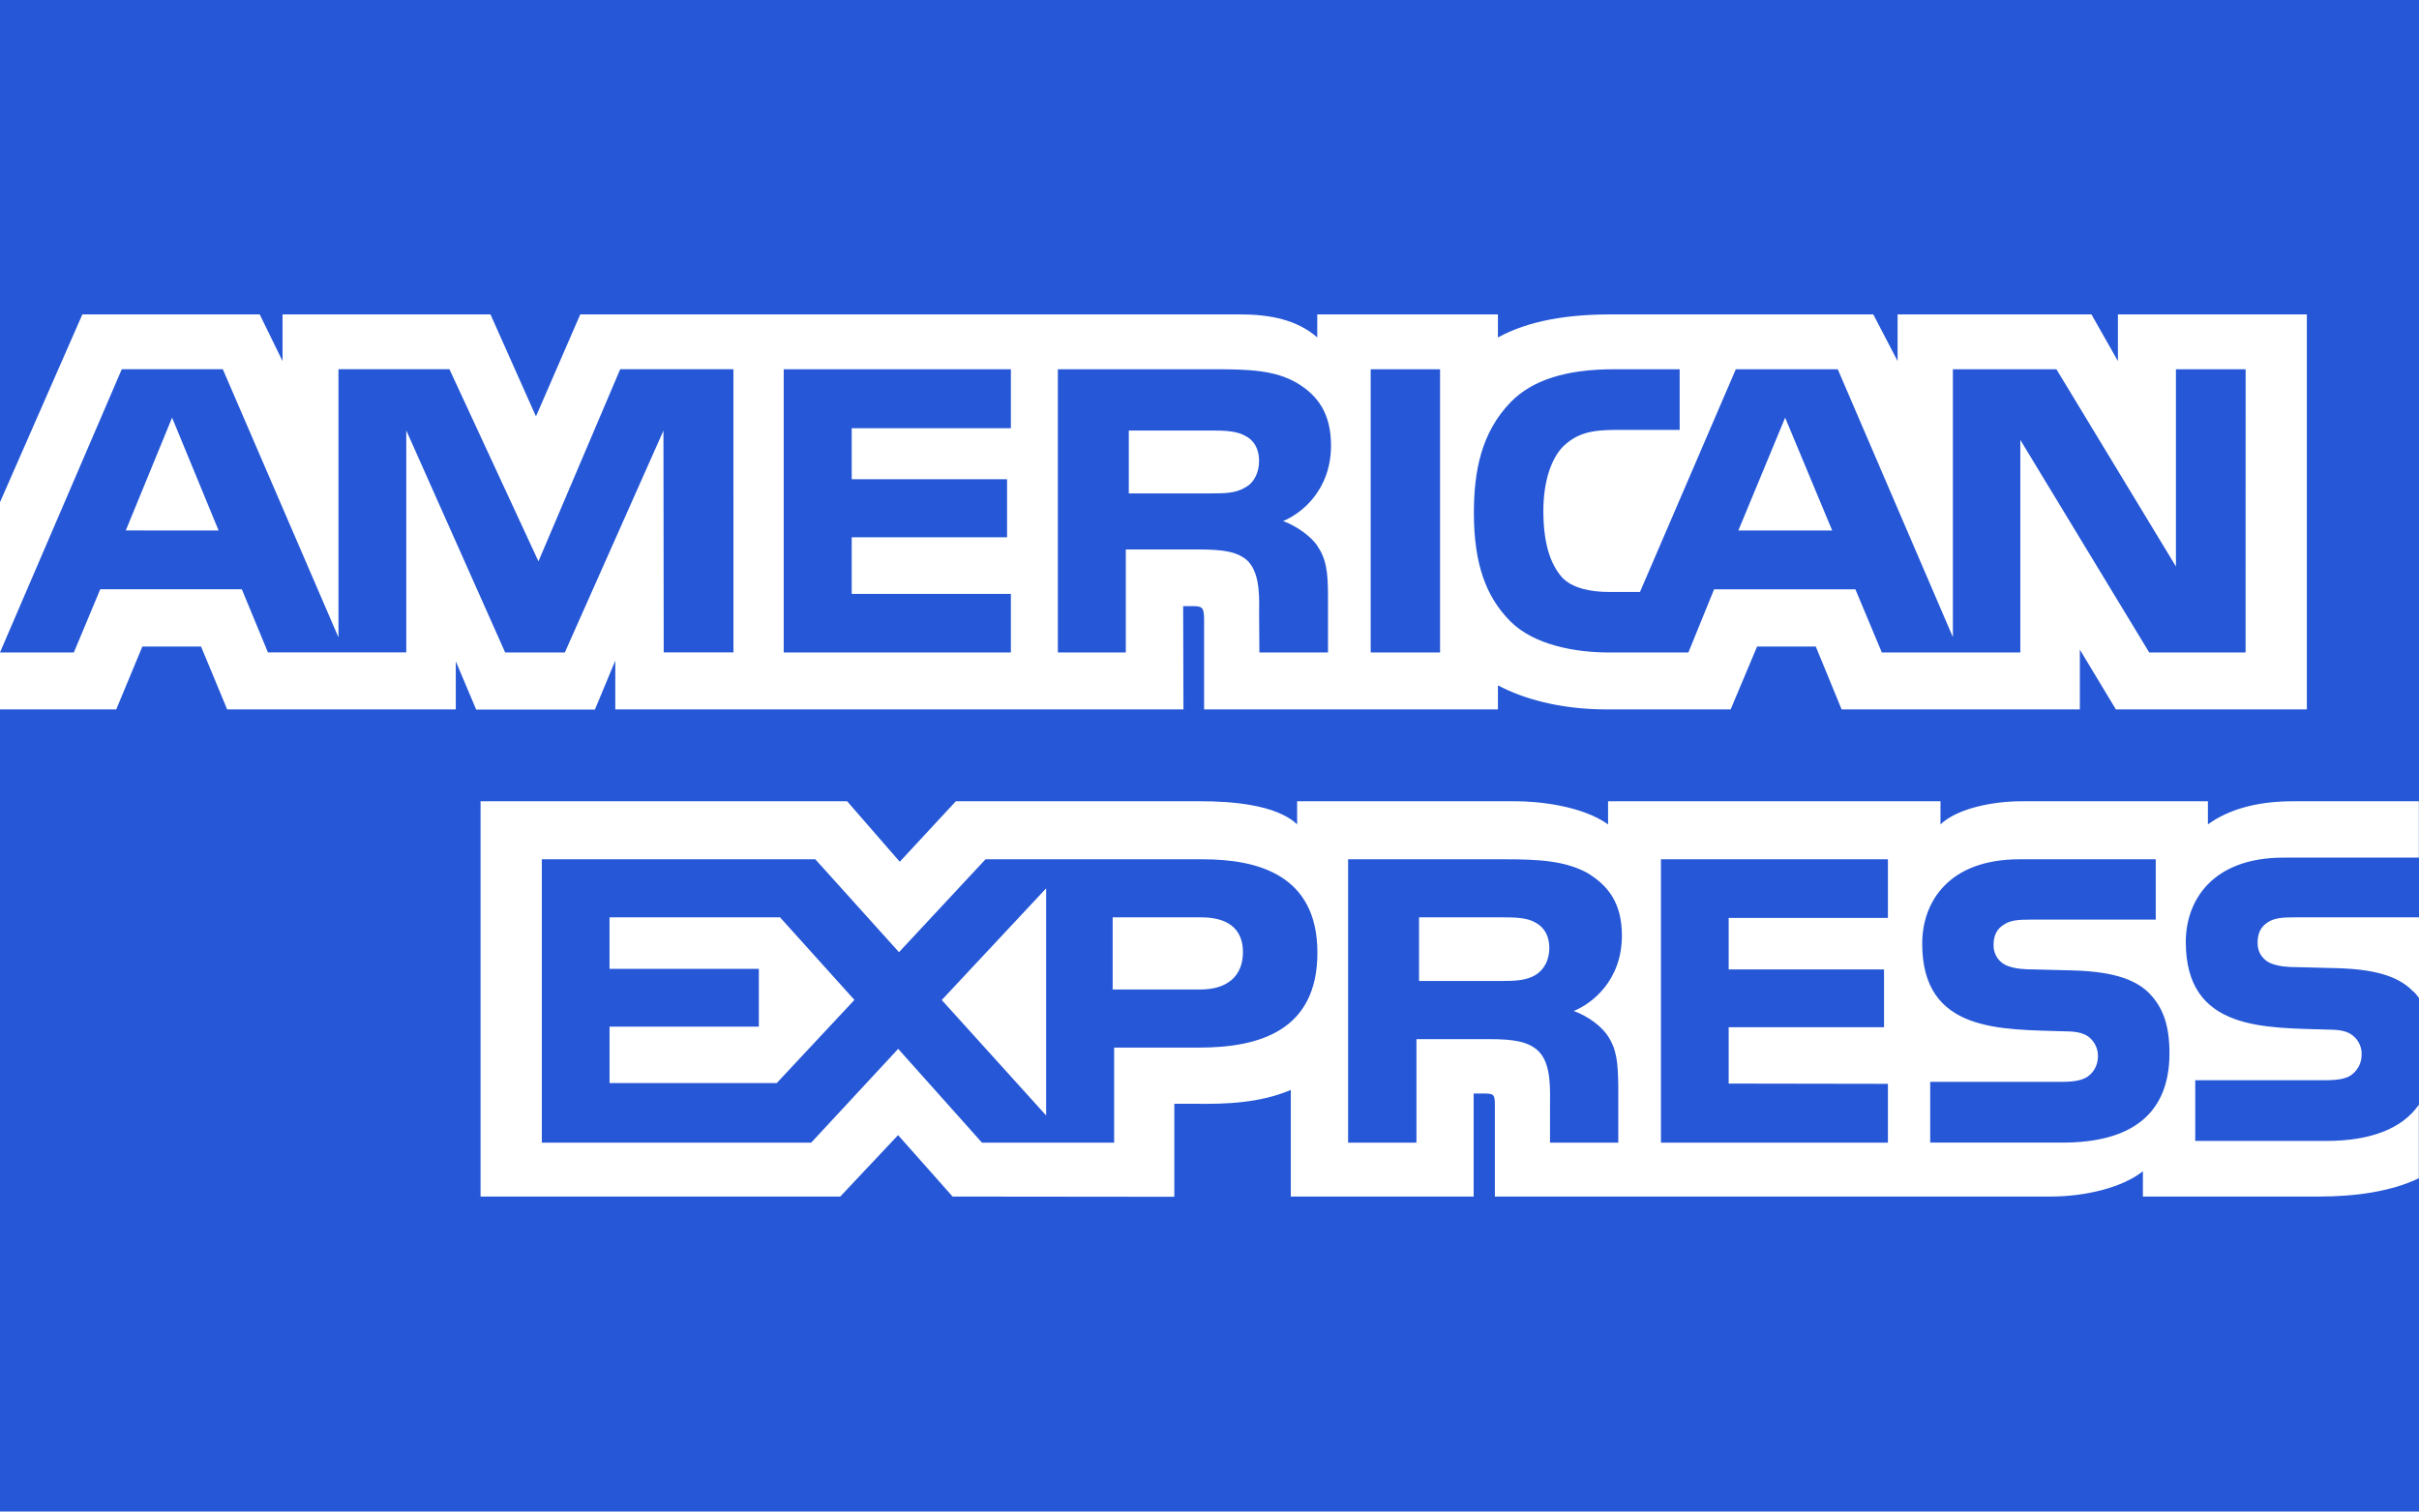
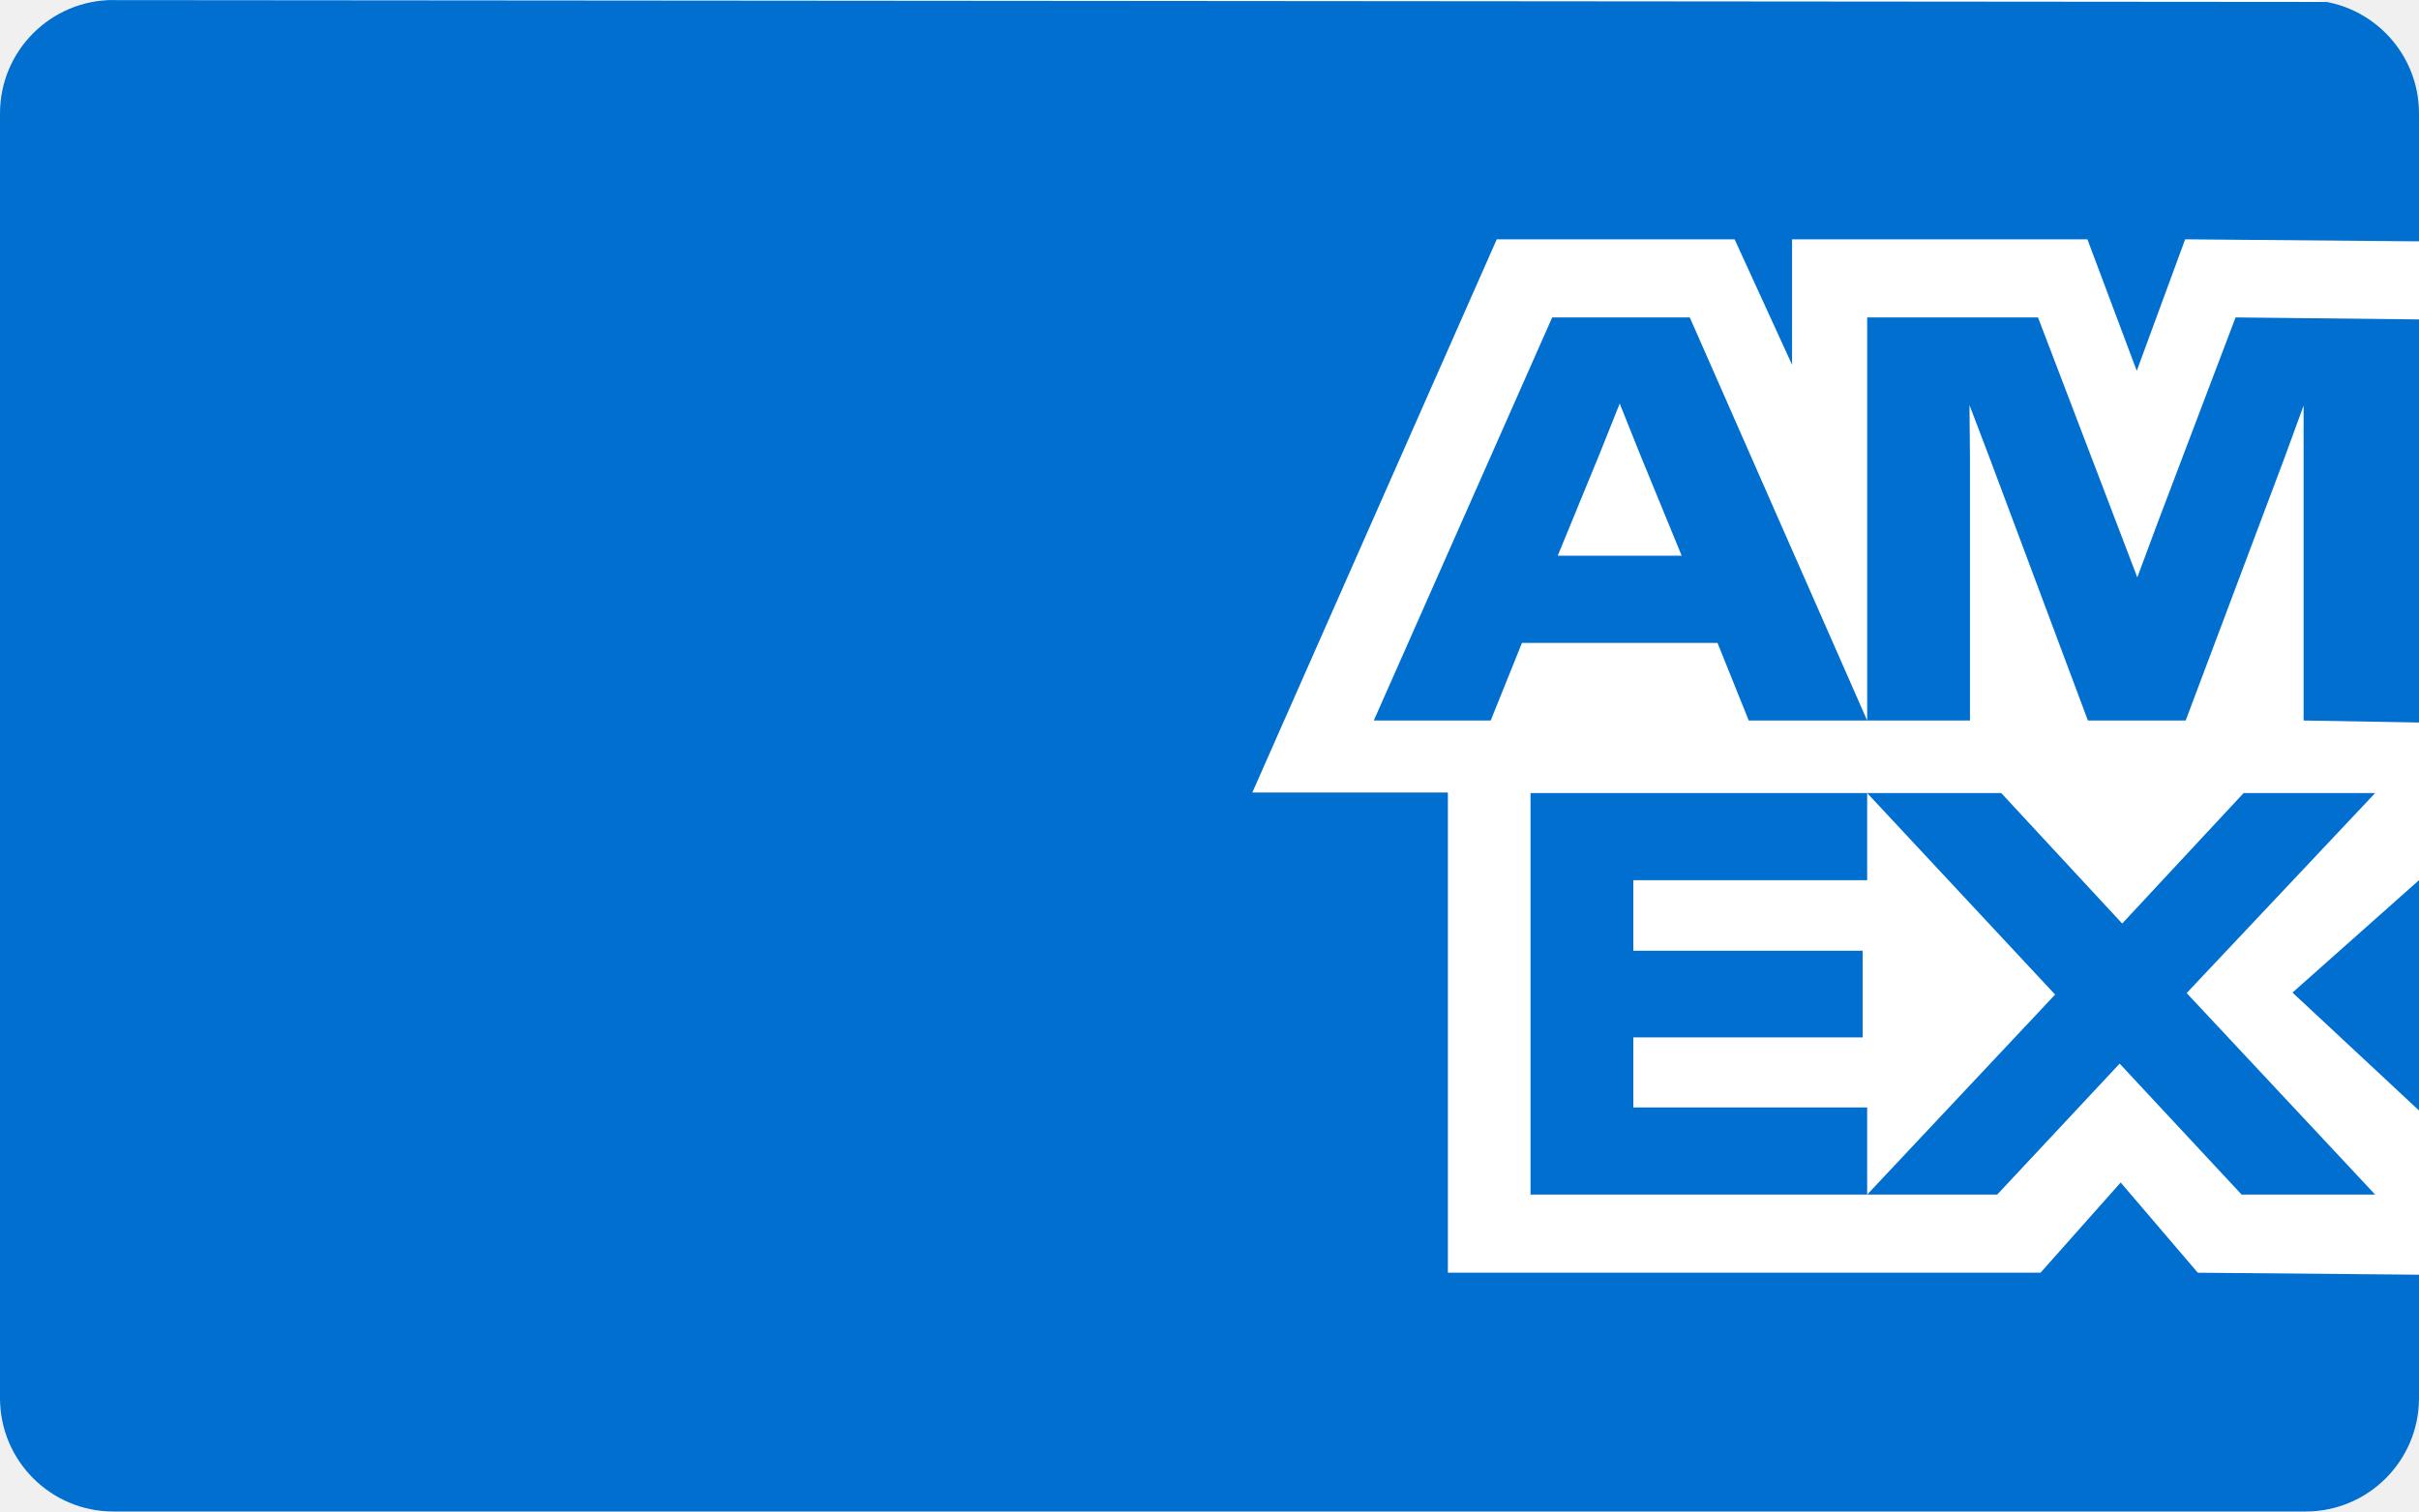
<svg xmlns="http://www.w3.org/2000/svg" width="64" height="40" viewBox="0 0 64 40" fill="none">
-   <rect width="64" height="40" fill="#2557D6" />
-   <path fill-rule="evenodd" clip-rule="evenodd" d="M0 18.774H3.075L3.767 17.109H5.319L6.01 18.773H12.059V17.501L12.599 18.779H15.739L16.279 17.482V18.774H31.311L31.303 16.041H31.594C31.798 16.048 31.857 16.067 31.857 16.402V18.774H39.631V18.137C40.259 18.472 41.234 18.774 42.517 18.774H45.788L46.488 17.109H48.04L48.724 18.773H55.027V17.192L55.981 18.774H61.033V8.32H56.034V9.555L55.334 8.32H50.205V9.555L49.562 8.32H42.633C41.474 8.32 40.455 8.481 39.631 8.93V8.32H34.851V8.93C34.327 8.468 33.613 8.32 32.818 8.32H15.352L14.18 11.02L12.977 8.32H7.475V9.555L6.871 8.32H2.179L0 13.29V18.774ZM19.405 17.265H17.56L17.553 11.396L14.944 17.266H13.365L10.749 11.39V17.265H7.089L6.398 15.594H2.652L1.954 17.266H0L3.222 9.771H5.895L8.955 16.867V9.771H11.891L14.246 14.855L16.409 9.771H19.404L19.405 17.265ZM5.784 14.039L4.553 11.052L3.328 14.038L5.784 14.039ZM26.745 17.266H20.735V9.772H26.745V11.332H22.534V12.683H26.644V14.219H22.534V15.717H26.745V17.266ZM35.215 11.79C35.215 12.984 34.413 13.602 33.947 13.788C34.341 13.937 34.677 14.2 34.837 14.42C35.092 14.792 35.135 15.124 35.135 15.793V17.266H33.32L33.313 16.322C33.313 15.87 33.357 15.222 33.029 14.861C32.766 14.598 32.366 14.541 31.718 14.541H29.786V17.266H27.988V9.772H32.126C33.045 9.772 33.723 9.795 34.305 10.13C34.874 10.465 35.215 10.954 35.215 11.79ZM32.94 12.903C32.693 13.053 32.401 13.057 32.05 13.057H29.865V11.393H32.08C32.394 11.393 32.721 11.406 32.934 11.528C33.167 11.637 33.312 11.869 33.312 12.191C33.312 12.518 33.174 12.781 32.94 12.903ZM38.1 17.266H36.265V9.772H38.1L38.1 17.266ZM59.412 17.266H56.862L53.452 11.641V17.266H49.788L49.088 15.595H45.35L44.67 17.267H42.565C41.69 17.267 40.584 17.074 39.956 16.438C39.324 15.801 38.995 14.939 38.995 13.576C38.995 12.465 39.191 11.448 39.965 10.645C40.547 10.047 41.457 9.772 42.697 9.772H44.439V11.377H42.735C42.078 11.377 41.708 11.475 41.35 11.821C41.044 12.137 40.833 12.734 40.833 13.519C40.833 14.321 40.993 14.902 41.328 15.28C41.605 15.576 42.108 15.666 42.582 15.666H43.389L45.925 9.772H48.622L51.668 16.861V9.772H54.407L57.569 14.991V9.772H59.413L59.412 17.266ZM48.475 14.039L47.23 11.052L45.992 14.039H48.475ZM63.996 29.234C63.559 29.871 62.708 30.193 61.554 30.193H58.08V28.586H61.541C61.884 28.586 62.124 28.541 62.269 28.4C62.336 28.338 62.39 28.262 62.427 28.178C62.464 28.094 62.482 28.003 62.482 27.911C62.486 27.817 62.468 27.723 62.429 27.637C62.391 27.551 62.334 27.475 62.262 27.415C62.131 27.301 61.941 27.248 61.628 27.248C59.938 27.191 57.83 27.301 57.83 24.927C57.83 23.84 58.524 22.696 60.412 22.696H63.996V21.204H60.666C59.661 21.204 58.931 21.443 58.415 21.816V21.204H53.489C52.702 21.204 51.778 21.399 51.34 21.816V21.204H42.545V21.816C41.846 21.314 40.664 21.204 40.119 21.204H34.318V21.816C33.764 21.283 32.532 21.204 31.782 21.204H25.289L23.805 22.805L22.413 21.204H12.714V31.666H22.23L23.761 30.039L25.203 31.665L31.069 31.671V29.21H31.645C32.423 29.221 33.341 29.191 34.151 28.843V31.665H38.989V28.938H39.222C39.521 28.938 39.55 28.95 39.55 29.246V31.665H54.246C55.18 31.665 56.155 31.426 56.695 30.995V31.665H61.357C62.327 31.665 63.275 31.528 63.995 31.181L63.996 29.234ZM34.855 25.21C34.855 27.292 33.294 27.723 31.722 27.723H29.477V30.238H25.98L23.764 27.756L21.462 30.238H14.335V22.74H21.571L23.785 25.198L26.074 22.74H31.822C33.25 22.74 34.855 23.134 34.855 25.21ZM20.551 28.661H16.127V27.169H20.077V25.639H16.126V24.276H20.638L22.606 26.461L20.551 28.661ZM27.678 29.519L24.916 26.464L27.678 23.509V29.519ZM31.764 26.185H29.438V24.276H31.785C32.433 24.276 32.885 24.54 32.885 25.195C32.885 25.844 32.455 26.185 31.764 26.185ZM43.944 22.74H49.949V24.291H45.736V25.654H49.846V27.184H45.736V28.675L49.949 28.682V30.238H43.944V22.74ZM41.636 26.754C42.036 26.9 42.364 27.164 42.517 27.383C42.771 27.75 42.807 28.091 42.815 28.751V30.238H41.009V29.299C41.009 28.849 41.052 28.181 40.718 27.831C40.455 27.563 40.055 27.499 39.397 27.499H37.475V30.238H35.667V22.74H39.821C40.732 22.74 41.395 22.781 41.986 23.094C42.554 23.435 42.911 23.904 42.911 24.759C42.911 25.956 42.108 26.566 41.636 26.754ZM40.618 25.806C40.378 25.948 40.081 25.96 39.73 25.96H37.544V24.276H39.76C40.08 24.276 40.4 24.283 40.618 24.411C40.852 24.533 40.991 24.765 40.991 25.085C40.991 25.407 40.852 25.666 40.618 25.806ZM56.861 26.283C57.211 26.644 57.398 27.1 57.398 27.872C57.398 29.484 56.387 30.237 54.572 30.237H51.068V28.629H54.558C54.899 28.629 55.141 28.585 55.293 28.444C55.361 28.382 55.414 28.306 55.451 28.222C55.487 28.138 55.506 28.047 55.506 27.955C55.508 27.861 55.489 27.768 55.451 27.683C55.413 27.597 55.356 27.521 55.286 27.459C55.149 27.345 54.959 27.293 54.646 27.293C52.963 27.236 50.856 27.344 50.856 24.972C50.856 23.885 51.542 22.74 53.428 22.74H57.035V24.336H53.734C53.407 24.336 53.195 24.348 53.013 24.471C52.817 24.593 52.744 24.773 52.744 25.011C52.741 25.134 52.778 25.254 52.848 25.355C52.919 25.456 53.02 25.53 53.137 25.569C53.327 25.635 53.531 25.655 53.837 25.655L54.806 25.68C55.782 25.704 56.453 25.872 56.861 26.283ZM64 24.276H60.721C60.394 24.276 60.176 24.288 59.993 24.411C59.803 24.533 59.73 24.713 59.73 24.951C59.726 25.075 59.762 25.196 59.833 25.296C59.904 25.397 60.006 25.472 60.123 25.509C60.313 25.575 60.517 25.595 60.817 25.595L61.791 25.62C62.775 25.644 63.432 25.813 63.833 26.224C63.906 26.281 63.95 26.345 64 26.41V24.276Z" fill="white" />
+   <g clip-path="url(#clip0_7623_49052)">
+     <rect width="64" height="40" rx="3" fill="white" />
+     <path d="M56.533 9.813L57.813 6.333L64 6.387V0.053L0 0V40L64 40.053V33.733L58.147 33.68L56.107 31.293L53.987 33.68H38.307V20.973H33.133L39.6 6.333H45.893L47.413 9.653V6.333H55.227L56.533 9.813ZM52.12 12.12L52.107 10.72L52.64 12.12L55.24 19.067H57.827L60.44 12.12L60.947 10.733V19.067L64 19.12V8.453L59.147 8.4L57.093 13.813L56.547 15.28L55.987 13.813L53.92 8.4H49.4V19.067H52.12V12.12ZM46.267 19.067H49.4L44.707 8.4H41.067L36.347 19.067H39.44L40.267 17.013H45.44L46.267 19.067ZM42.32 12.013L42.853 10.68L43.387 12.013L44.493 14.707H41.213L42.32 12.013ZM40.493 20.987V31.613H49.4V29.307H43.213V27.453H49.28V25.16H43.213V23.293H49.4V20.987H40.493ZM59.307 31.613H62.84L57.853 26.28L62.84 20.987H59.36L56.147 24.44L52.947 20.987H49.4L54.373 26.32L49.4 31.613H52.84L56.08 28.147L59.307 31.613ZM60.653 26.267L64 29.387V23.293L60.653 26.267Z" fill="#006FCF" />
+   </g>
+   <defs>
+     <clipPath id="clip0_7623_49052">
+       <rect width="64" height="40" rx="3" fill="white" />
+     </clipPath>
+   </defs>
</svg>
